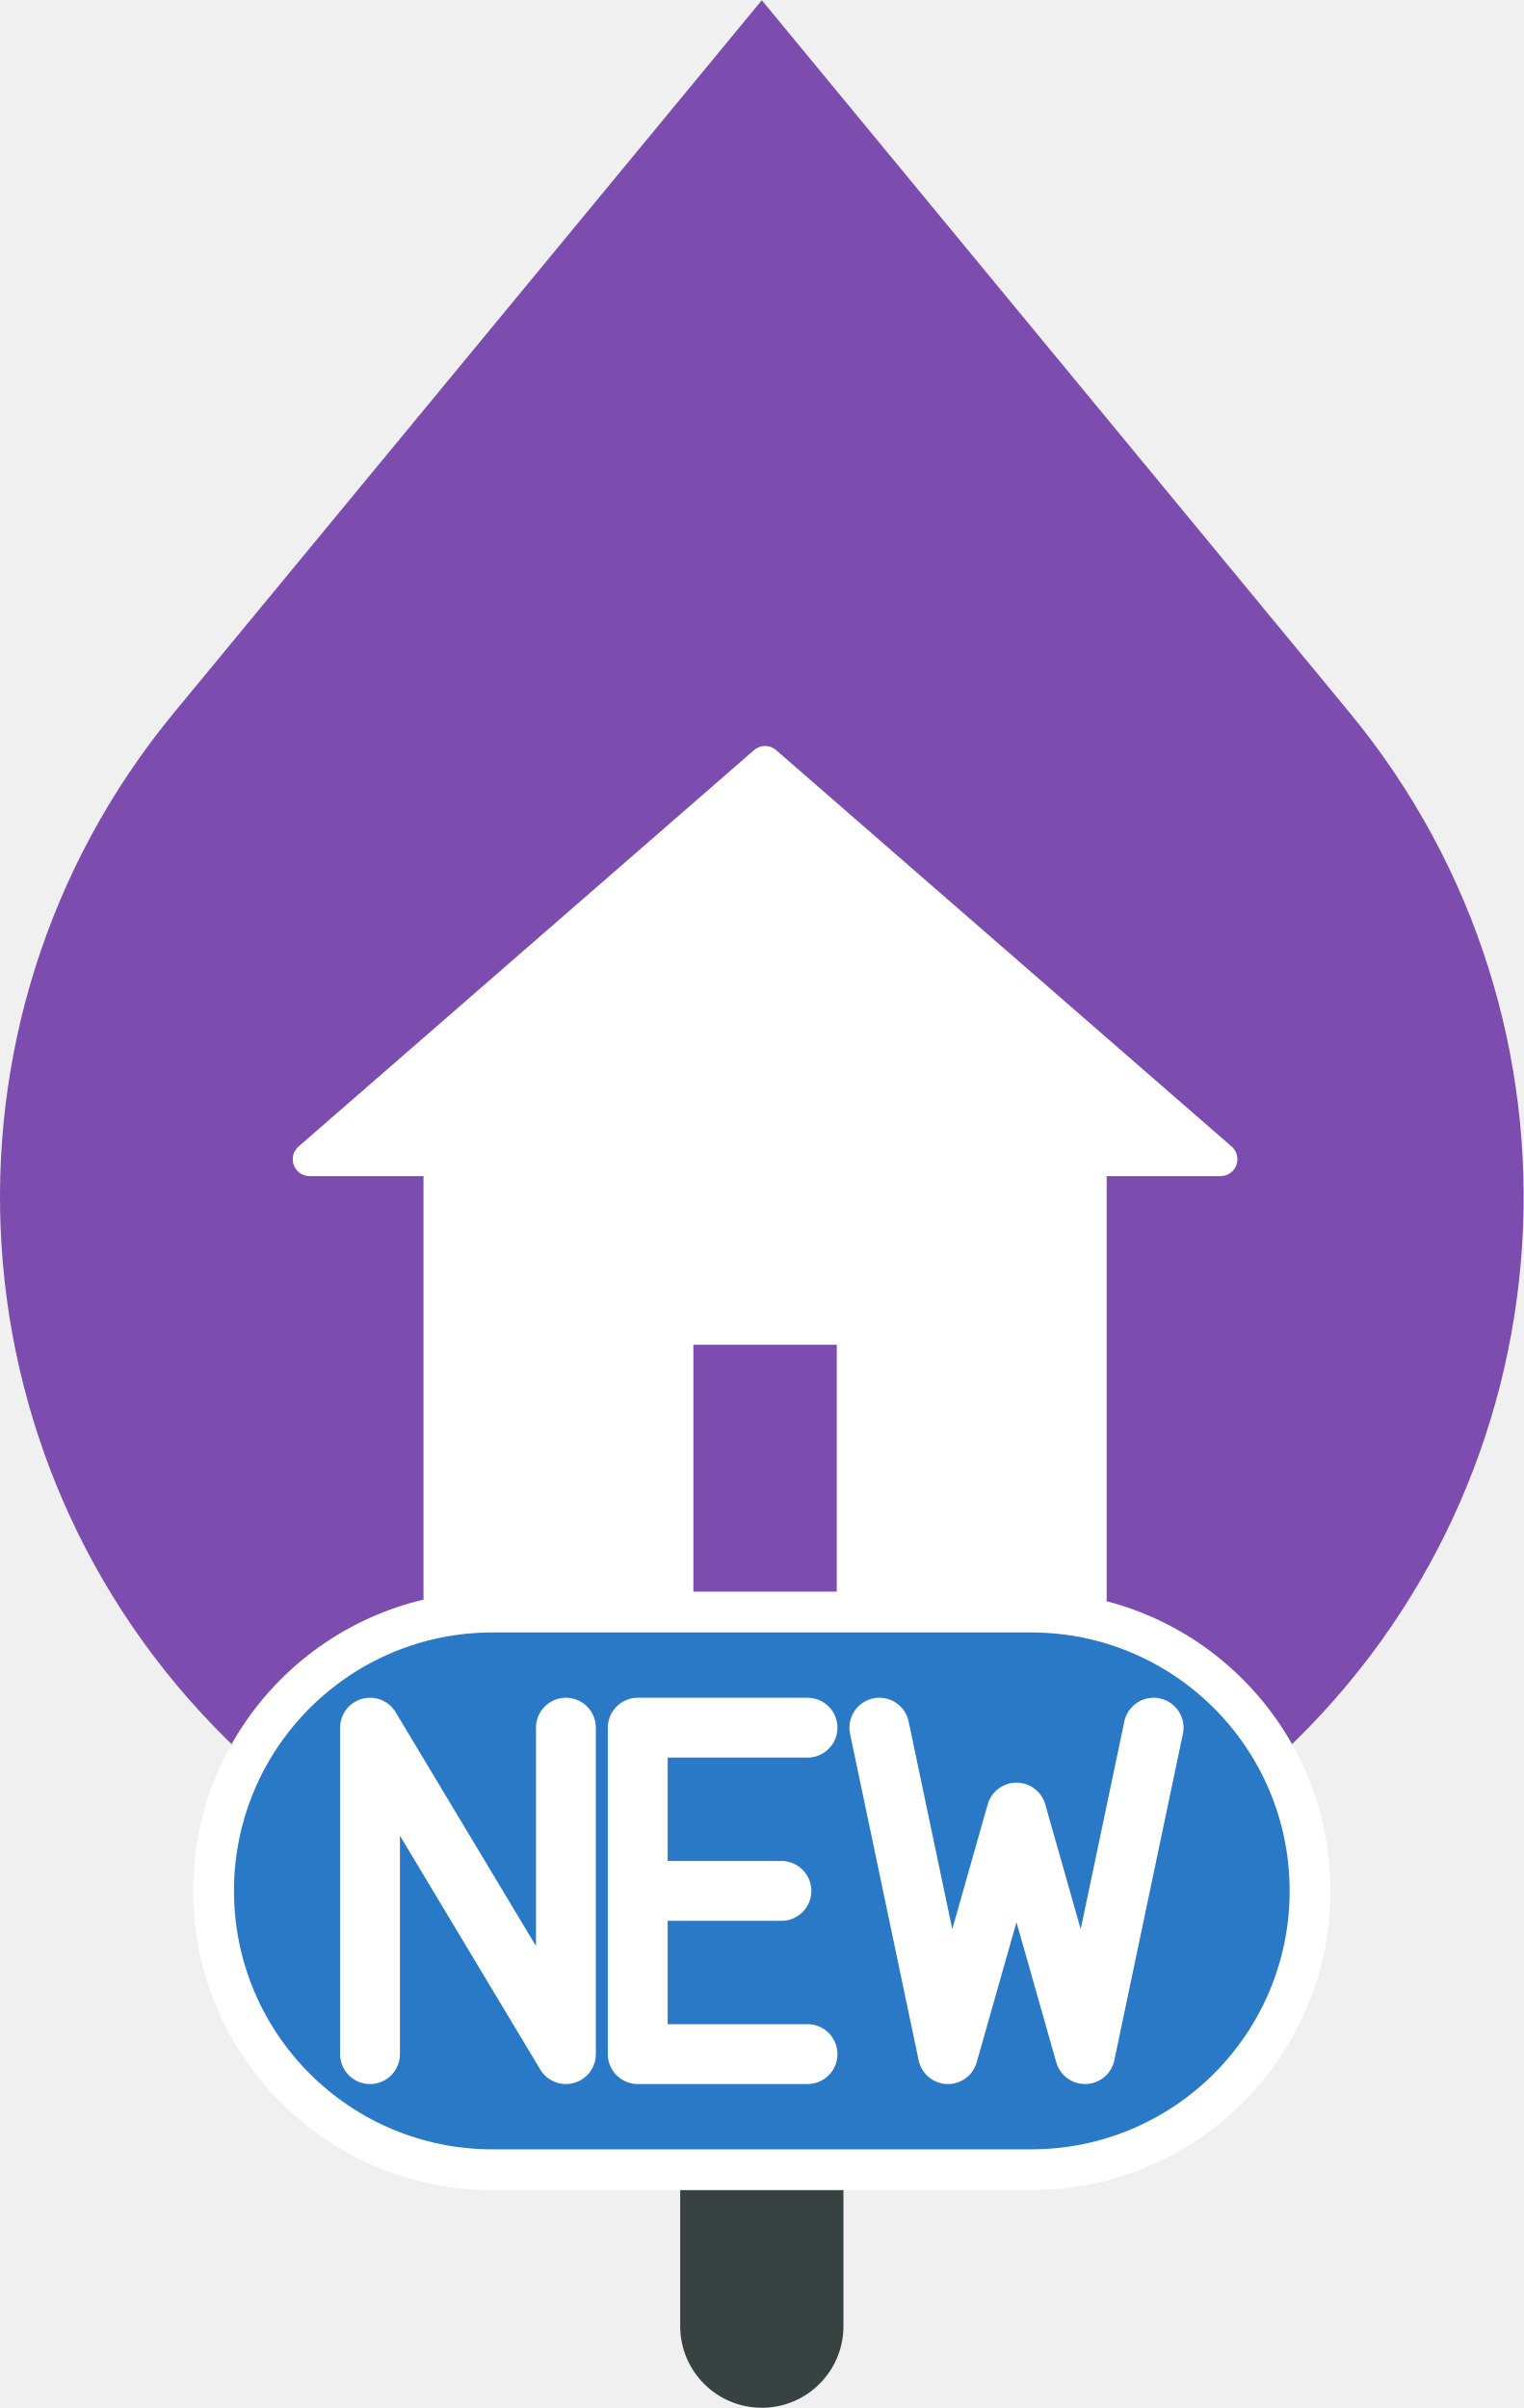
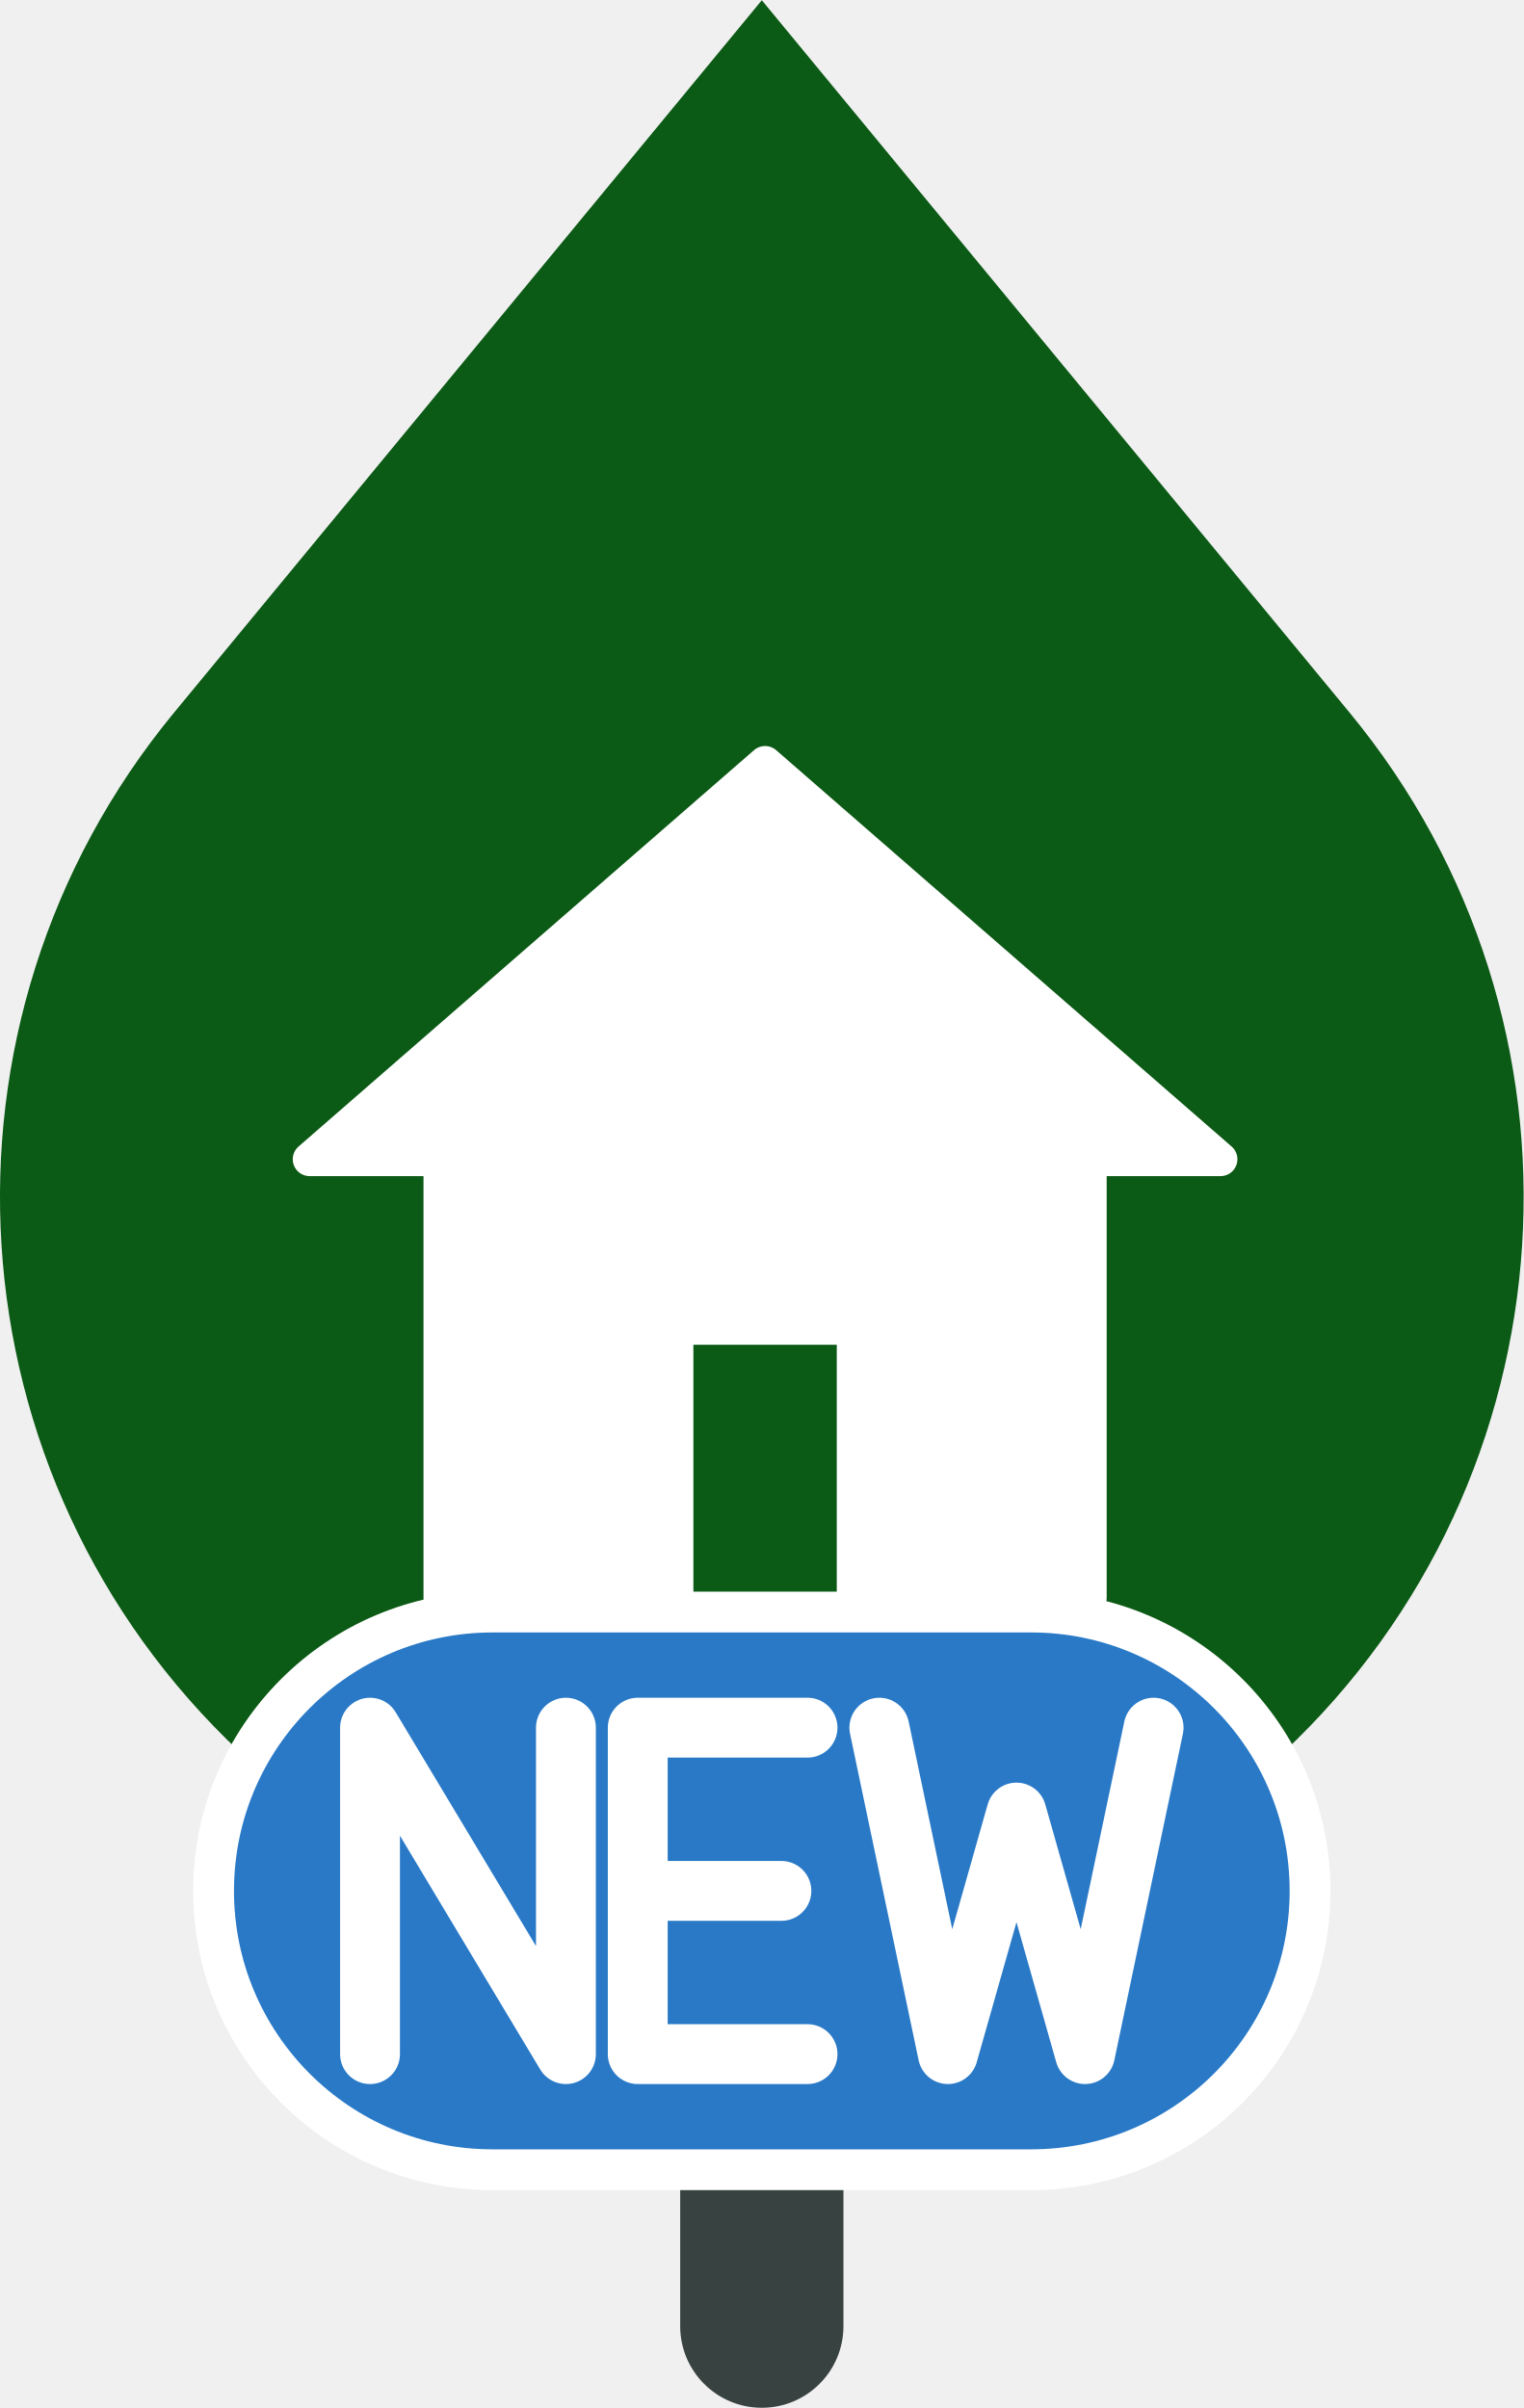
<svg xmlns="http://www.w3.org/2000/svg" width="21.51" height="34.00" viewBox="12.000 2.000 56.000 88.500">
  <g opacity="1.00">
    <rect x="37" y="70" width="6" height="20.5" rx="3" fill="#384240" />
-     <path d="M40.000,2.000 L61.599,28.182 A28.000,28.000 0 1 1 18.401,28.182 Z" fill="#7C4DAF" />
+     <path d="M40.000,2.000 L61.599,28.182 A28.000,28.000 0 1 1 18.401,28.182 Z" fill="#0B5A15" />
    <g transform="translate(40.120 46.000) scale(1.55) translate(-12 -12.5)">
      <path d="M12 2.2 1.2 11.6h3.1V22h5.6v-6.4h4.2V22h5.6V11.6h3.1z" fill="#fff" stroke="#fff" stroke-width="0.8" stroke-linejoin="round" />
    </g>
    <rect x="19.100" y="60.500" width="41.800" height="22.000" rx="11.000" fill="#fff" />
    <rect x="20.600" y="62.000" width="38.800" height="19.000" rx="9.500" fill="#2979C7" />
    <path d="M25.600,77.500 L25.600,65.500 L32.800,77.500 L32.800,65.500 M41.680,65.500 L35.440,65.500 L35.440,77.500 L41.680,77.500 M35.440,71.500 L40.720,71.500 M44.320,65.500 L46.840,77.500 L49.360,68.620 L51.880,77.500 L54.400,65.500" fill="none" stroke="#fff" stroke-width="2.2" stroke-linecap="round" stroke-linejoin="round" />
  </g>
</svg>
